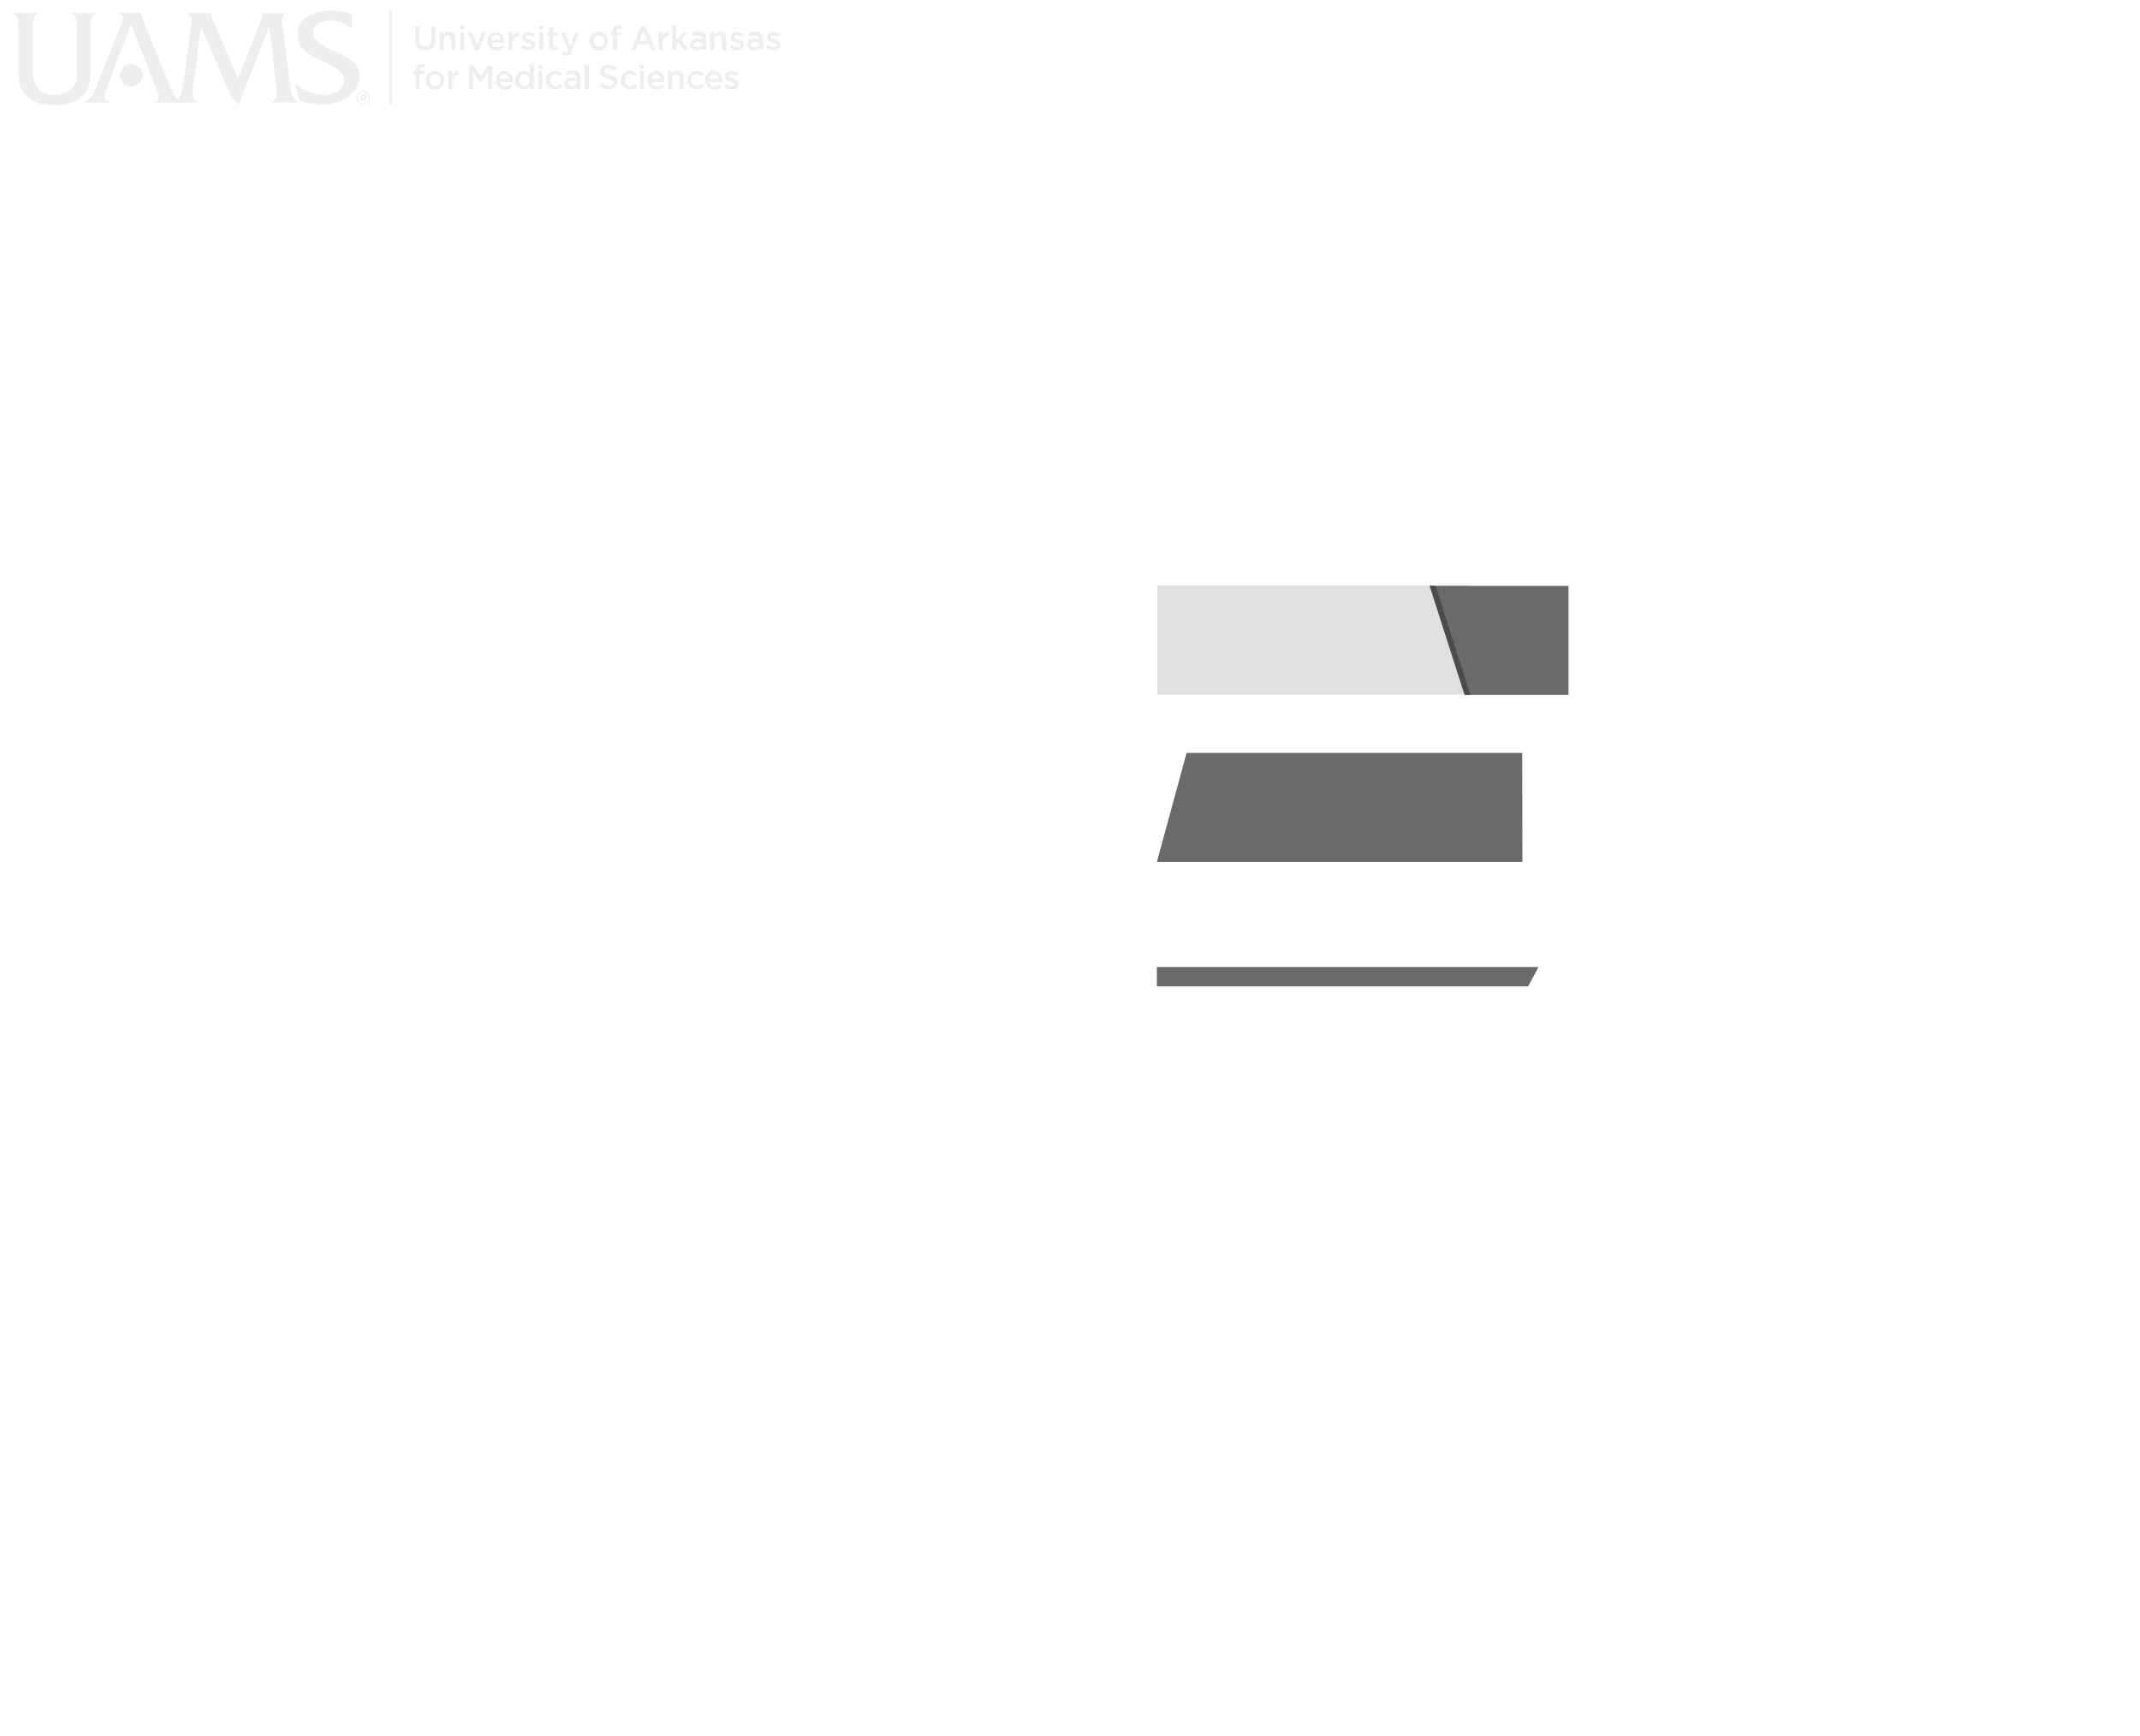
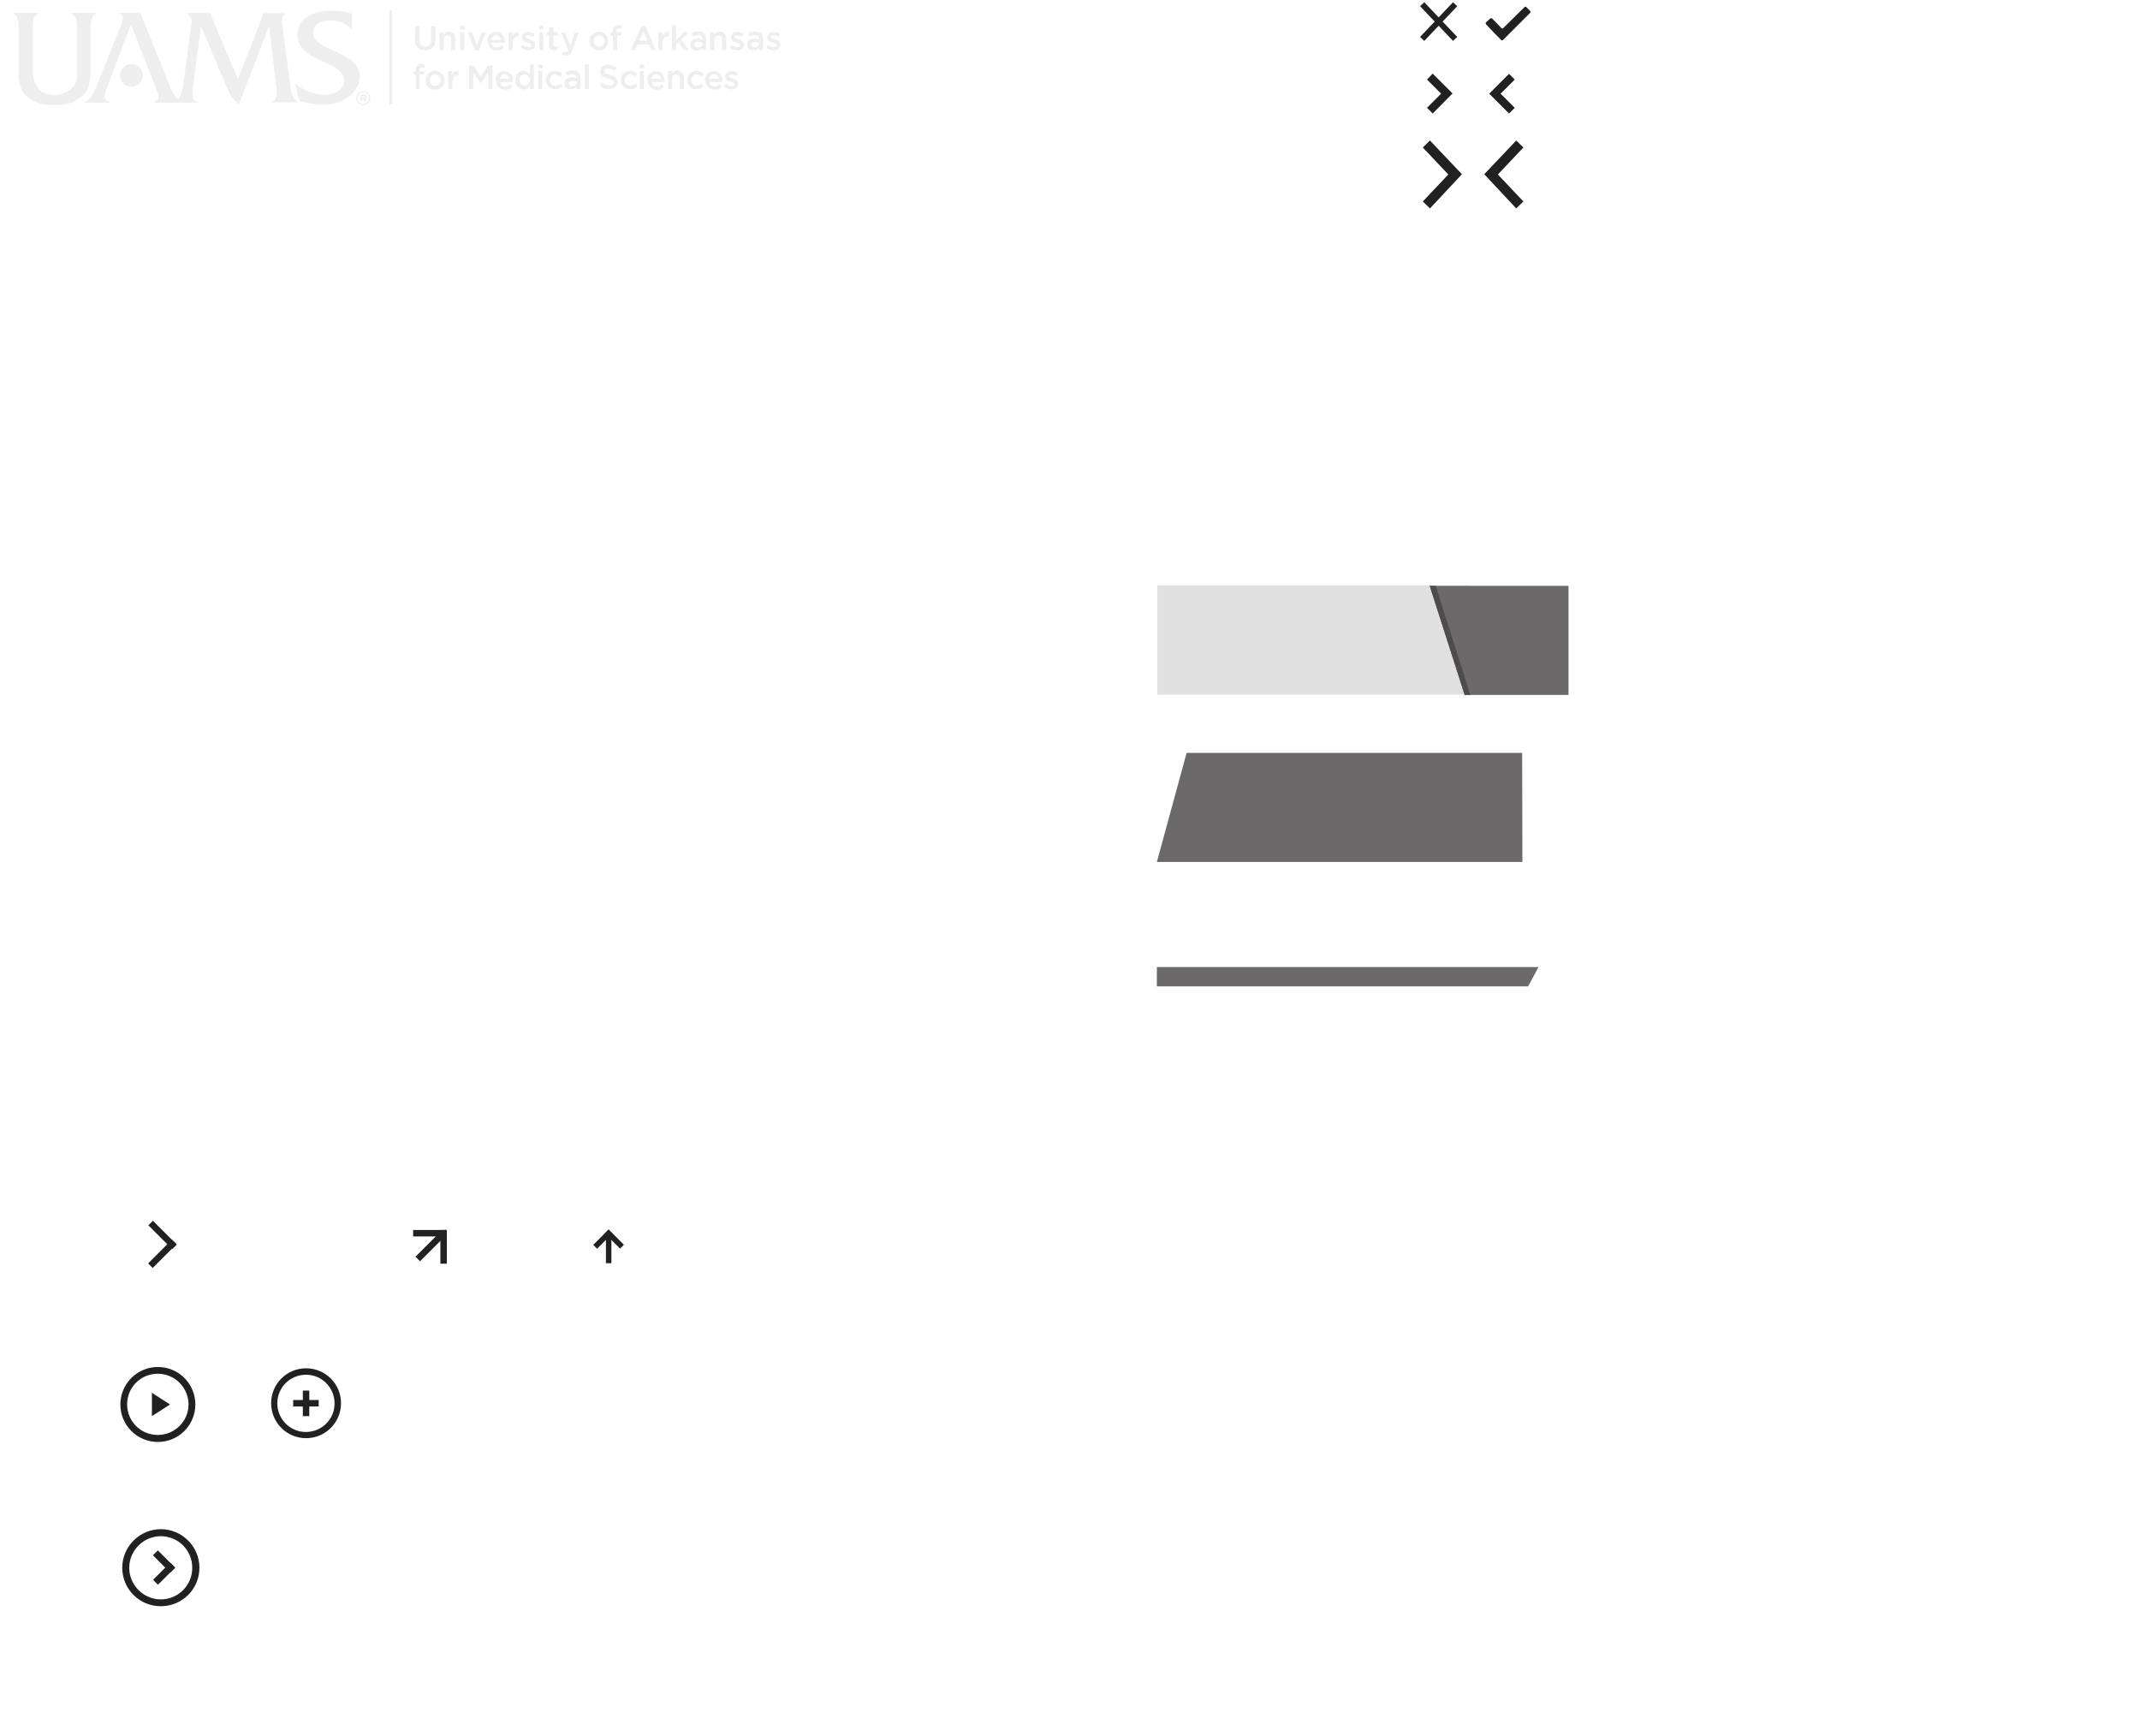
<svg xmlns="http://www.w3.org/2000/svg" version="1.1" id="Layer_1" x="0px" y="0px" width="863.5px" height="700.2px" viewBox="0 0 863.5 700.2" style="enable-background:new 0 0 863.5 700.2;" xml:space="preserve">
  <style type="text/css">
	.st0{fill:#E0E0E0;}
	.st1{fill:#6C696A;}
	.st2{fill:#4D4B4C;}
	.st3{fill:#EEEEEE;}
+ 	.st4{fill:#212121;}
</style>
  <rect x="467" y="236.2" class="st0" width="125.9" height="44.1" />
  <path id="polygon3857" class="st1" d="M466.8,398h149.8l4.2-7.8h-154V398z" />
  <path id="polygon3859" class="st1" d="M614.2,303.8H478.8l-12,44h147.5L614.2,303.8L614.2,303.8z" />
  <path id="polygon4033" class="st1" d="M632.9,236.4h-56l14.1,44h41.9V236.4z" />
  <path id="polygon4035" class="st2" d="M579.3,236.4h-2.4l14.1,44h2.3L579.3,236.4z" />
  <path class="st3" d="M36.5,27.5c0,3.9,0.1,7.6-2.8,10.8c-2.7,2.6-6.2,4-10,4h-3.5c-3.7,0.1-7.3-1.4-9.9-3.9  c-2.9-3.2-2.8-6.8-2.8-10.8V12.9c0-2.5,0.4-6.5-2.4-7.5V5.2h10.5v0.2c-2.7,1-2.4,5-2.4,7.5v14.7c0,7.3,3.1,10.7,8.7,10.7  c3.1,0.1,6.1-1.3,8-3.8c1.2-1.6,1.2-3,1.2-5V12.9c0-2.5,0.3-6.5-2.4-7.5V5.2H39v0.2c-2.8,1-2.5,5-2.5,7.6V27.5L36.5,27.5z" />
  <path class="st3" d="M52.9,9.9L46,27.8l-2.9,7.7c-1.2,3.1-1.5,4.7,1.1,5.7v0.2h-10v-0.2c3.2-1.6,4.1-4.7,5.3-7.8l9.2-22.9  c0.8-2,1.8-4.3-0.8-5.1V5.2h8.7L68,33.4c1.3,3.1,2.2,6.2,5.4,7.8v0.2H62.1v-0.2c2.7-1.2,2.2-1.8,0.8-5.7l-3-7.7L52.9,9.9z" />
  <path class="st3" d="M105.1,8.7c0.5-1.1,0.8-2.2,0.8-3.4l0,0h9.5v0.1c-1.3,0.4-1.7,2-1.7,3.2l3.6,26.9c0.3,2.6,0.6,4.1,2.8,5.6v0.2  h-10.6v-0.2c1.9-0.6,2.2-2.2,2.2-4.1l-3.1-26.4L96.4,42c-2.7-2.1-3.5-3.6-4.8-6.6L81.1,10.6L78,34.3c-0.4,3.3-0.8,5.8,1.8,6.9v0.2  h-8.9v-0.2c2.3-2,2.6-4.7,3.1-7.7l3.1-23c0.2-1.5,0.8-3.7-1.7-5.1V5.2H85l0,0c0.1,0.9,0.4,1.7,0.8,2.5L96,31.9L105.1,8.7L105.1,8.7z  " />
  <path class="st3" d="M142,11.7c-2.3-2.2-5.4-3.5-8.6-3.5c-3.1,0-7.1,1.2-7.1,5c0,7.5,18.9,7.4,18.9,17.6c0,5.9-6.1,11.4-14.7,11.4  c-3.3,0-6.7-0.5-9.8-1.6l-1.6-6.9c3.4,2.9,7.6,4.5,12,4.6c3.1,0,7.8-1.9,7.8-5.7c0-8.6-18.9-7-18.9-18.7c0-6.9,7.1-9.6,13.8-9.6  c2.8,0,5.5,0.4,8.2,1.2V11.7L142,11.7z" />
  <path class="st3" d="M53,35c2.5,0,4.6-2.1,4.6-4.6s-2.1-4.6-4.6-4.6s-4.6,2.1-4.6,4.6S50.4,35,53,35L53,35z" />
  <path class="st3" d="M158.2,42.1h-1.1V4.2h1.1V42.1L158.2,42.1z" />
  <path class="st3" d="M167.5,16.1v-5.5h1.7V16c0,1.8,0.9,2.7,2.4,2.7s2.4-0.9,2.4-2.6v-5.5h1.7V16c0,2.9-1.6,4.3-4.1,4.3  c-2.1,0.2-3.9-1.4-4.1-3.4C167.4,16.6,167.5,16.4,167.5,16.1L167.5,16.1z" />
  <path class="st3" d="M177.3,13h1.6v1.1c0.5-0.8,1.3-1.3,2.2-1.3c1.4-0.1,2.5,0.9,2.6,2.3c0,0.2,0,0.3,0,0.5v4.6h-1.6v-4.1  c0-1.1-0.6-1.8-1.5-1.8S179,15,179,15.9c0,0.1,0,0.1,0,0.2v4.1h-1.6L177.3,13L177.3,13z" />
  <path class="st3" d="M185.7,13h1.6v7.2h-1.6V13z M185.7,10.3h1.8v1.6h-1.8V10.3L185.7,10.3z" />
  <path class="st3" d="M188.7,13h1.8l1.9,5.3l2-5.3h1.7l-2.9,7.3h-1.5L188.7,13L188.7,13z" />
  <path class="st3" d="M202,16.1c0-1-0.8-1.9-1.8-1.9s-1.8,0.9-1.9,1.9H202z M196.6,16.6L196.6,16.6c-0.1-2,1.4-3.6,3.4-3.7h0.1  c1.9,0,3.5,1.6,3.5,3.5c0,0.1,0,0.3,0,0.4c0,0.2,0,0.3,0,0.5h-5.2c0.1,1.1,1,1.9,2.1,1.8c0.7,0,1.5-0.3,1.9-0.9l1,0.9  c-0.7,0.9-1.8,1.4-2.9,1.3c-2,0.1-3.6-1.5-3.7-3.5C196.7,16.8,196.7,16.7,196.6,16.6L196.6,16.6z" />
  <path class="st3" d="M205.2,13h1.6v1.6c0.4-1.1,1.4-1.8,2.6-1.8v1.8h-0.1c-1.5,0-2.5,0.9-2.5,2.9v2.7h-1.6V13L205.2,13z" />
  <path class="st3" d="M210.2,19.2l0.7-1.1c0.7,0.5,1.5,0.9,2.4,0.9c0.7,0,1.1-0.3,1.1-0.8l0,0c0-0.6-0.8-0.7-1.6-1  c-1.1-0.3-2.2-0.7-2.2-2.1l0,0c0-1.3,1.1-2.3,2.4-2.2c0.1,0,0.2,0,0.2,0c0.9,0,1.8,0.3,2.6,0.8l-0.7,1.2c-0.6-0.4-1.3-0.6-2-0.7  c-0.6,0-1,0.3-1,0.7l0,0c0,0.5,0.8,0.7,1.6,1c1,0.3,2.2,0.8,2.2,2.1l0,0c0,1.5-1.2,2.3-2.6,2.3C212.2,20.3,211.1,19.9,210.2,19.2  L210.2,19.2z" />
  <path class="st3" d="M217.6,13h1.6v7.2h-1.6V13z M217.5,10.3h1.8v1.6h-1.8V10.3z" />
  <path class="st3" d="M221.6,18.2v-3.8h-0.9V13h0.9v-2h1.6v2h1.9v1.4h-1.9v3.5c-0.1,0.4,0.2,0.8,0.6,0.9c0.1,0,0.2,0,0.2,0  c0.4,0,0.7-0.1,1-0.2v1.3c-0.5,0.3-1,0.4-1.5,0.4c-1,0.1-1.9-0.6-2.1-1.6C221.6,18.5,221.6,18.3,221.6,18.2L221.6,18.2z" />
  <path class="st3" d="M226.7,22l0.6-1.2c0.3,0.2,0.6,0.3,1,0.3c0.5,0,0.7-0.2,1-0.8l-3-7.2h1.8l2,5.4l1.9-5.4h1.7l-2.9,7.4  c-0.6,1.5-1.2,2-2.4,2C227.7,22.4,227.2,22.3,226.7,22L226.7,22z" />
  <path class="st3" d="M243.9,16.6L243.9,16.6c0.1-1.2-0.9-2.3-2.1-2.3h-0.1c-1.2,0-2.2,0.9-2.2,2.1v0.1l0,0c0,1.2,0.9,2.3,2.2,2.3  l0,0C242.9,18.8,243.9,17.8,243.9,16.6C243.9,16.7,243.9,16.7,243.9,16.6L243.9,16.6z M237.8,16.6L237.8,16.6c0-2.1,1.7-3.8,3.8-3.8  s3.8,1.7,3.8,3.8l0,0c0,2.1-1.7,3.8-3.8,3.8h-0.1C239.5,20.4,237.9,18.7,237.8,16.6L237.8,16.6L237.8,16.6z" />
  <path class="st3" d="M247.3,14.4h-0.9V13h0.9v-0.5c-0.1-0.7,0.2-1.3,0.6-1.8c0.4-0.4,1-0.6,1.6-0.6c0.4,0,0.9,0.1,1.3,0.2v1.4  c-0.3-0.1-0.6-0.2-1-0.2c-0.6,0-1,0.3-1,1.1V13h1.9v1.3H249v5.9h-1.6L247.3,14.4L247.3,14.4z" />
  <path class="st3" d="M261.2,16.4l-1.6-3.8l-1.6,3.8H261.2z M258.8,10.6h1.6l4.2,9.6h-1.8l-1-2.3h-4.5l-1,2.3h-1.7L258.8,10.6z" />
  <path class="st3" d="M265.7,13h1.6v1.6c0.4-1.1,1.4-1.8,2.6-1.8v1.8h-0.1c-1.5,0-2.5,0.9-2.5,2.9v2.7h-1.6V13L265.7,13z" />
  <path class="st3" d="M271.2,10.2h1.6v6l3-3.2h2l-2.9,2.9l3,4.3H276l-2.2-3.1l-1,1v2.1h-1.6L271.2,10.2L271.2,10.2z" />
  <path class="st3" d="M283.4,17.2c-0.5-0.2-1.1-0.3-1.6-0.3c-1,0-1.6,0.4-1.6,1.1l0,0c0,0.7,0.6,1.1,1.4,1.1c1.1,0,1.9-0.6,1.9-1.5  L283.4,17.2L283.4,17.2z M283.4,20.2v-0.9c-0.6,0.7-1.4,1.1-2.3,1c-1.3,0.2-2.4-0.7-2.6-2c0-0.1,0-0.2,0-0.3l0,0  c0-1.6,1.2-2.4,2.9-2.4c0.7,0,1.3,0.1,2,0.3v-0.2c0-1-0.6-1.5-1.8-1.5c-0.7,0-1.4,0.2-2.1,0.4l-0.4-1.3c0.9-0.4,1.8-0.6,2.7-0.6  c1.5-0.2,2.9,0.8,3.1,2.4c0,0.2,0,0.4,0,0.6V20L283.4,20.2z" />
  <path class="st3" d="M286.6,13h1.6v1.1c0.5-0.8,1.3-1.3,2.2-1.3c1.4-0.1,2.5,0.9,2.6,2.3c0,0.2,0,0.3,0,0.5v4.6h-1.7v-4.1  c0-1.1-0.6-1.8-1.5-1.8s-1.6,0.7-1.6,1.6c0,0.1,0,0.1,0,0.2v4.1h-1.7V13H286.6z" />
  <path class="st3" d="M294.5,19.2l0.7-1.1c0.7,0.5,1.5,0.9,2.4,0.9c0.7,0,1.1-0.3,1.1-0.8l0,0c0-0.6-0.8-0.7-1.6-1  c-1.1-0.3-2.2-0.7-2.2-2.1l0,0c0-1.3,1.1-2.3,2.4-2.2c0.1,0,0.2,0,0.2,0c0.9,0,1.8,0.3,2.6,0.8l-0.7,1.2c-0.6-0.4-1.3-0.6-2-0.7  c-0.6,0-1,0.3-1,0.7l0,0c0,0.5,0.8,0.7,1.6,1c1,0.3,2.2,0.8,2.2,2.1l0,0c0,1.5-1.2,2.3-2.6,2.3C296.5,20.3,295.4,19.9,294.5,19.2  L294.5,19.2z" />
  <path class="st3" d="M306.3,17.2c-0.5-0.2-1.1-0.3-1.6-0.3c-1,0-1.6,0.4-1.6,1.1l0,0c0,0.7,0.6,1.1,1.4,1.1c1.1,0,1.9-0.6,1.9-1.5  L306.3,17.2L306.3,17.2z M306.3,20.2v-0.9c-0.6,0.7-1.4,1.1-2.3,1c-1.3,0.2-2.4-0.7-2.6-2c0-0.1,0-0.2,0-0.3l0,0  c0-1.6,1.3-2.4,2.9-2.4c0.7,0,1.3,0.1,2,0.3v-0.2c0-1-0.6-1.5-1.8-1.5c-0.7,0-1.4,0.2-2.1,0.4l-0.4-1.3c0.9-0.4,1.8-0.6,2.7-0.6  c1.5-0.2,2.9,0.8,3.2,2.4c0,0.2,0,0.4,0,0.7v4.3L306.3,20.2z" />
  <path class="st3" d="M309.2,19.2l0.7-1.1c0.7,0.5,1.5,0.9,2.4,0.9c0.7,0,1.1-0.3,1.1-0.8l0,0c0-0.6-0.8-0.7-1.6-1  c-1.1-0.3-2.2-0.7-2.2-2.1l0,0c0-1.3,1.1-2.3,2.4-2.2c0.1,0,0.2,0,0.2,0c0.9,0,1.8,0.3,2.6,0.8l-0.7,1.2c-0.6-0.4-1.3-0.6-2-0.7  c-0.6,0-1,0.3-1,0.7l0,0c0,0.5,0.8,0.7,1.6,1c1,0.3,2.2,0.8,2.2,2.1l0,0c0,1.5-1.2,2.3-2.6,2.3C311.3,20.3,310.2,19.9,309.2,19.2  L309.2,19.2z" />
  <path class="st3" d="M167.8,30.1h-0.9v-1.4h0.9v-0.5c-0.1-0.7,0.2-1.3,0.6-1.8c0.4-0.4,1-0.6,1.6-0.6c0.4,0,0.9,0.1,1.3,0.2v1.4  c-0.3-0.1-0.6-0.2-1-0.2c-0.6,0-1,0.3-1,1.1v0.4h1.9V30h-1.9v5.8h-1.6L167.8,30.1L167.8,30.1z" />
  <path class="st3" d="M177.8,32.4L177.8,32.4c0.1-1.2-0.9-2.3-2.1-2.3h-0.1c-1.2,0-2.2,0.9-2.2,2.1v0.1l0,0c0,1.2,0.9,2.3,2.2,2.3  l0,0C176.8,34.6,177.8,33.6,177.8,32.4C177.8,32.5,177.8,32.4,177.8,32.4L177.8,32.4z M171.8,32.4L171.8,32.4c0-2.1,1.7-3.8,3.8-3.8  s3.8,1.7,3.8,3.8l0,0c0,2.1-1.7,3.8-3.8,3.8h-0.1c-2.1,0.1-3.8-1.6-3.8-3.6C171.7,32.5,171.7,32.4,171.8,32.4L171.8,32.4z" />
-   <path class="st3" d="M180.8,28.7h1.6v1.6c0.4-1.1,1.4-1.8,2.6-1.8v1.8h0c-1.5,0-2.5,0.9-2.5,2.9v2.7h-1.6L180.8,28.7L180.8,28.7z" />
+   <path class="st3" d="M180.8,28.7h1.6v1.6c0.4-1.1,1.4-1.8,2.6-1.8v1.8l0,0c-1.5,0-2.5,0.9-2.5,2.9v2.7h-1.6L180.8,28.7L180.8,28.7z" />
  <path class="st3" d="M189.3,26.4h1.8l2.9,4.5l2.9-4.5h1.8v9.5H197v-6.8l-3,4.5h-0.1l-3-4.5v6.8h-1.6L189.3,26.4L189.3,26.4z" />
  <path class="st3" d="M205.4,31.8c0-1-0.8-1.9-1.8-1.9s-1.8,0.9-1.9,1.9H205.4z M200,32.4L200,32.4c-0.1-2,1.4-3.6,3.4-3.7h0.1  c1.9,0,3.5,1.6,3.5,3.5c0,0.1,0,0.3,0,0.4c0,0.2,0,0.3,0,0.5h-5.2c0.1,1.1,1,1.9,2.1,1.8c0.7,0,1.5-0.3,1.9-0.9l1,0.9  c-0.7,0.9-1.8,1.4-2.9,1.3c-2,0.1-3.6-1.5-3.7-3.5C200.1,32.6,200.1,32.5,200,32.4L200,32.4z" />
  <path class="st3" d="M213.8,32.3L213.8,32.3c0.1-1.2-0.8-2.2-2-2.3h-0.1c-1.2,0-2.1,1-2.1,2.2c0,0.1,0,0.1,0,0.2l0,0  c-0.1,1.2,0.8,2.2,2,2.3h0.1C212.9,34.6,213.8,33.6,213.8,32.3C213.8,32.4,213.8,32.4,213.8,32.3L213.8,32.3z M208,32.3L208,32.3  c-0.2-1.9,1.2-3.6,3.1-3.7c0.1,0,0.1,0,0.2,0c1,0,1.9,0.5,2.5,1.3V26h1.6v10h-1.6v-1.2c-0.5,0.8-1.5,1.3-2.5,1.3  c-1.9-0.1-3.4-1.6-3.4-3.5C207.9,32.4,208,32.4,208,32.3L208,32.3z" />
  <path class="st3" d="M217.2,28.7h1.6v7.2h-1.6V28.7z M217.2,26.1h1.8v1.5h-1.8V26.1L217.2,26.1z" />
  <path class="st3" d="M220.2,32.4L220.2,32.4c0-2.1,1.6-3.7,3.7-3.8h0.1c1.1,0,2.2,0.4,2.9,1.2l-1,1.1c-0.5-0.6-1.1-0.9-1.9-0.9  c-1.2,0-2.1,1-2.1,2.2c0,0,0,0,0,0.1l0,0c-0.1,1.2,0.9,2.2,2.1,2.3h0.1c0.7,0,1.4-0.3,1.9-0.9l1,1c-1.3,1.6-3.7,1.8-5.3,0.5  C220.7,34.5,220.2,33.4,220.2,32.4L220.2,32.4z" />
  <path class="st3" d="M232.6,32.9c-0.5-0.2-1.1-0.3-1.6-0.3c-1,0-1.6,0.4-1.6,1.1l0,0c0,0.7,0.6,1.1,1.4,1.1c1.1,0,1.9-0.6,1.9-1.5  L232.6,32.9L232.6,32.9z M232.6,35.9V35c-0.6,0.7-1.4,1.1-2.3,1c-1.3,0.2-2.4-0.7-2.6-2c0-0.1,0-0.2,0-0.3l0,0  c0-1.6,1.2-2.4,2.9-2.4c0.7,0,1.3,0.1,2,0.3v-0.1c0-1-0.6-1.5-1.8-1.5c-0.7,0-1.4,0.2-2.1,0.4l-0.4-1.3c0.9-0.4,1.8-0.6,2.7-0.6  c1.5-0.2,2.9,0.8,3.2,2.4c0,0.2,0,0.5,0,0.7v4.3H232.6z" />
  <path class="st3" d="M235.9,26h1.7v10h-1.7V26L235.9,26z" />
  <path class="st3" d="M241.9,34.5l1-1.2c0.8,0.8,1.9,1.2,3,1.2c1,0,1.7-0.5,1.7-1.2l0,0c0-0.7-0.4-1-2.2-1.5c-2-0.5-3.2-1.1-3.2-2.9  l0,0c0.1-1.6,1.4-2.9,3-2.8c0.1,0,0.1,0,0.2,0c1.3,0,2.5,0.4,3.5,1.2l-0.9,1.3c-0.7-0.6-1.7-1-2.6-1c-1,0-1.6,0.5-1.6,1.1l0,0  c0,0.7,0.4,1.1,2.3,1.5c1.8,0.4,3.1,1.2,3.1,2.8l0,0c0,1.8-1.4,2.9-3.4,2.9C244.4,36.1,243,35.6,241.9,34.5L241.9,34.5z" />
  <path class="st3" d="M250.4,32.4L250.4,32.4c0-2.1,1.6-3.7,3.7-3.8h0.1c1.1,0,2.2,0.4,2.9,1.2l-1,1.1c-0.5-0.6-1.1-0.9-1.9-0.9  c-1.2,0-2.1,1-2.1,2.2c0,0,0,0,0,0.1l0,0c-0.1,1.2,0.9,2.2,2.1,2.3h0.1c0.7,0,1.4-0.3,1.9-0.9l1,1c-1.3,1.6-3.7,1.8-5.3,0.5  C250.9,34.5,250.4,33.4,250.4,32.4L250.4,32.4z" />
  <path class="st3" d="M258.2,28.7h1.6v7.2h-1.6V28.7z M258.1,26.1h1.8v1.5h-1.8V26.1L258.1,26.1z" />
  <path class="st3" d="M266.6,31.8c0-1-0.8-1.9-1.8-1.9s-1.8,0.9-1.9,1.9H266.6z M261.2,32.4L261.2,32.4c-0.1-2,1.4-3.6,3.4-3.7h0.1  c1.9,0,3.5,1.6,3.5,3.5c0,0.1,0,0.3,0,0.4c0,0.2,0,0.3,0,0.5H263c0.1,1.1,1,1.9,2.1,1.8c0.7,0,1.5-0.3,1.9-0.9l1,0.9  c-0.7,0.9-1.8,1.4-2.9,1.3c-2,0.1-3.6-1.5-3.7-3.5C261.3,32.6,261.3,32.5,261.2,32.4L261.2,32.4z" />
  <path class="st3" d="M269.5,28.7h1.6v1.1c0.5-0.8,1.3-1.3,2.2-1.3c1.4-0.1,2.5,0.9,2.6,2.3c0,0.2,0,0.3,0,0.5v4.6h-1.6v-4.1  c0-1.1-0.6-1.8-1.5-1.8s-1.6,0.7-1.6,1.6c0,0.1,0,0.1,0,0.2v4.1h-1.6L269.5,28.7L269.5,28.7z" />
  <path class="st3" d="M277.3,32.4L277.3,32.4c0-2.1,1.6-3.7,3.6-3.8h0.1c1.1,0,2.2,0.4,2.9,1.2l-1,1.1c-0.5-0.6-1.1-0.9-1.9-0.9  c-1.2,0-2.1,1-2.1,2.2c0,0,0,0,0,0.1l0,0c-0.1,1.2,0.9,2.2,2.1,2.3h0.1c0.7,0,1.4-0.3,1.9-0.9l1,1c-0.7,0.9-1.8,1.4-2.9,1.3  C279,36,277.3,34.4,277.3,32.4C277.3,32.3,277.3,32.3,277.3,32.4L277.3,32.4z" />
  <path class="st3" d="M289.9,31.8c0-1-0.8-1.9-1.8-1.9s-1.8,0.9-1.9,1.9H289.9z M284.5,32.4L284.5,32.4c-0.1-2,1.4-3.6,3.4-3.7h0.1  c1.9,0,3.5,1.6,3.5,3.5c0,0.1,0,0.3,0,0.4c0,0.2,0,0.3,0,0.5h-5.2c0.1,1.1,1,1.9,2.1,1.8c0.7,0,1.5-0.3,1.9-0.9l1,0.9  c-0.7,0.9-1.8,1.4-2.9,1.3c-2,0.1-3.6-1.5-3.7-3.5C284.6,32.6,284.6,32.5,284.5,32.4L284.5,32.4z" />
  <path class="st3" d="M292.2,35l0.7-1.1c0.7,0.5,1.5,0.9,2.4,0.9c0.7,0,1.1-0.3,1.1-0.8l0,0c0-0.6-0.8-0.7-1.6-1  c-1.1-0.3-2.2-0.7-2.2-2.1l0,0c0-1.3,1.1-2.3,2.4-2.2c0.1,0,0.2,0,0.2,0c0.9,0,1.8,0.3,2.6,0.8l-0.7,1.2c-0.6-0.4-1.3-0.6-2-0.7  c-0.6,0-1,0.3-1,0.7l0,0c0,0.5,0.8,0.7,1.6,1c1,0.3,2.2,0.8,2.2,2.1l0,0c0,1.5-1.2,2.3-2.6,2.3C294.3,36,293.2,35.7,292.2,35  L292.2,35z" />
  <path class="st3" d="M146.7,39.4h-0.6v-0.7h0.6c0.3,0,0.5,0.1,0.5,0.4S147,39.4,146.7,39.4L146.7,39.4z M147.9,39  c0-0.6-0.5-0.9-1.1-0.9h-1.3v2.7h0.7V40h0.4l0.6,0.9h0.8l-0.7-1C147.6,39.7,147.8,39.4,147.9,39L147.9,39z" />
  <path class="st3" d="M148.9,39.5L148.9,39.5c0.1,1.3-0.9,2.4-2.1,2.5c-1.3,0.1-2.4-0.9-2.5-2.1c0-0.1,0-0.2,0-0.3l0,0  c-0.1-1.3,0.9-2.4,2.1-2.5c1.3-0.1,2.4,0.9,2.5,2.1C148.9,39.2,148.9,39.4,148.9,39.5z M146.6,36.8c-1.5,0-2.8,1.2-2.8,2.8  c0,1.5,1.2,2.8,2.8,2.8c1.5,0,2.8-1.2,2.8-2.8C149.3,38,148.1,36.8,146.6,36.8L146.6,36.8z" />
+   <path class="st4" d="M123.5,580.3c-7.8,0-14.1-6.3-14.1-14.1s6.3-14.1,14.1-14.1s14.1,6.3,14.1,14.1l0,0  C137.6,574,131.3,580.3,123.5,580.3z M123.5,554.7c-6.4,0-11.6,5.1-11.6,11.5s5.1,11.6,11.5,11.6s11.6-5.1,11.6-11.5l0,0  C135,559.8,129.8,554.7,123.5,554.7L123.5,554.7z" />
+   <rect x="118.3" y="564.9" class="st4" width="10.3" height="2.6" />
+   <rect x="122.2" y="561.1" class="st4" width="2.6" height="10.3" />
+   <path class="st4" d="M53.9,643.6c-6.1-6.1-6.1-15.9,0-22s15.9-6.1,22,0s6.1,15.9,0,22l0,0C69.8,649.6,59.9,649.6,53.9,643.6z   M73.9,623.6c-5-5-13-5-18,0s-5,13,0,18s13,5,18,0l0,0C78.8,636.6,78.8,628.6,73.9,623.6z" />
+   <rect x="64.8" y="625.1" transform="matrix(0.7072 -0.707 0.707 0.7072 -426.0626 231.2906)" class="st4" width="2.8" height="9.9" />
+   <rect x="61.3" y="633.6" transform="matrix(0.7067 -0.7075 0.7075 0.7067 -429.8385 233.0686)" class="st4" width="9.8" height="2.8" />
+   <path class="st4" d="M53,577.4c-5.9-5.9-5.9-15.5,0-21.4s15.5-5.9,21.4,0s5.9,15.5,0,21.4C68.5,583.3,58.9,583.3,53,577.4z   M72.4,557.9c-4.8-4.8-12.7-4.8-17.5,0s-4.8,12.7,0,17.5s12.7,4.8,17.5,0C77.3,570.6,77.3,562.8,72.4,557.9z" />
+   <path class="st4" d="M61.3,562l7.3,4.7l-7.3,4.7V562z" />
+   <rect x="166.7" y="496.3" class="st4" width="13.6" height="2.6" />
+   <rect x="177.7" y="496.3" class="st4" width="2.6" height="13.6" />
+   <rect x="166.6" y="501.9" transform="matrix(0.707 -0.7072 0.7072 0.707 -305.0796 270.0545)" class="st4" width="13.6" height="2.6" />
+   <rect x="238.9" y="498.9" transform="matrix(0.7071 -0.7071 0.7071 0.7071 -282.317 318.4493)" class="st4" width="8.7" height="2.2" />
+   <rect x="246.8" y="495.6" transform="matrix(0.7071 -0.7071 0.7071 0.7071 -280.9102 321.7248)" class="st4" width="2.2" height="8.7" />
+   <rect x="244.5" y="498.5" class="st4" width="2.2" height="11.2" />
+   <rect x="64.3" y="491.5" transform="matrix(0.7069 -0.7074 0.7074 0.7069 -333.2757 192.4571)" class="st4" width="2.6" height="13.6" />
+   <rect x="58.7" y="504.6" transform="matrix(0.7071 -0.7071 0.7071 0.7071 -338.5408 194.4868)" class="st4" width="13.6" height="2.6" />
+   <path class="st4" d="M600.9,37.8l8-8l2.3,2.3l-5.7,5.7l5.7,5.7l-2.3,2.3L600.9,37.8L600.9,37.8z" />
+   <path class="st4" d="M578.1,45.8l-2.3-2.3l5.7-5.7l-5.7-5.7l2.3-2.4l8,8L578.1,45.8L578.1,45.8z" />
+   <path class="st4" d="M617.4,4.4c0.1,0.1,0.1,0.3,0.2,0.4c0,0.1-0.1,0.3-0.2,0.4l-10.9,10.9c-0.2,0.2-0.5,0.3-0.7,0.1  c0,0-0.1,0-0.1-0.1l-1.6-1.6l-0.8-0.8l-3.7-3.9c-0.1-0.1-0.1-0.3-0.1-0.4c0-0.1,0-0.3,0.1-0.4l1.7-1.5c0.1-0.1,0.3-0.2,0.4-0.2  c0.2,0,0.3,0.1,0.4,0.2l3.7,3.8c0.2,0.2,0.5,0.3,0.7,0.1c0,0,0.1,0,0.1-0.1l8.5-8.4c0.1-0.1,0.2-0.2,0.4-0.2s0.3,0.1,0.4,0.2  L617.4,4.4L617.4,4.4L617.4,4.4z" />
+   <path class="st4" d="M589.9,70.3L589.9,70.3L577,56.7l-2.9,2.8l10.3,10.9l-10.3,10.9l2.9,2.8L589.9,70.3L589.9,70.3z" />
+   <path class="st4" d="M598.9,70.3L598.9,70.3l12.9-13.6l2.9,2.8l-10.3,10.9l10.3,10.9l-2.9,2.8L598.9,70.3L598.9,70.3z" />
+   <path class="st4" d="M582.1,8.7L582.1,8.7l5.9-6.2l-1.7-1.6L580.5,7l-5.8-6.1L573,2.5l5.9,6.2l0,0l-5.9,6.2l1.7,1.6l5.8-6.1l5.8,6.1  l1.7-1.6L582.1,8.7L582.1,8.7z" />
</svg>
